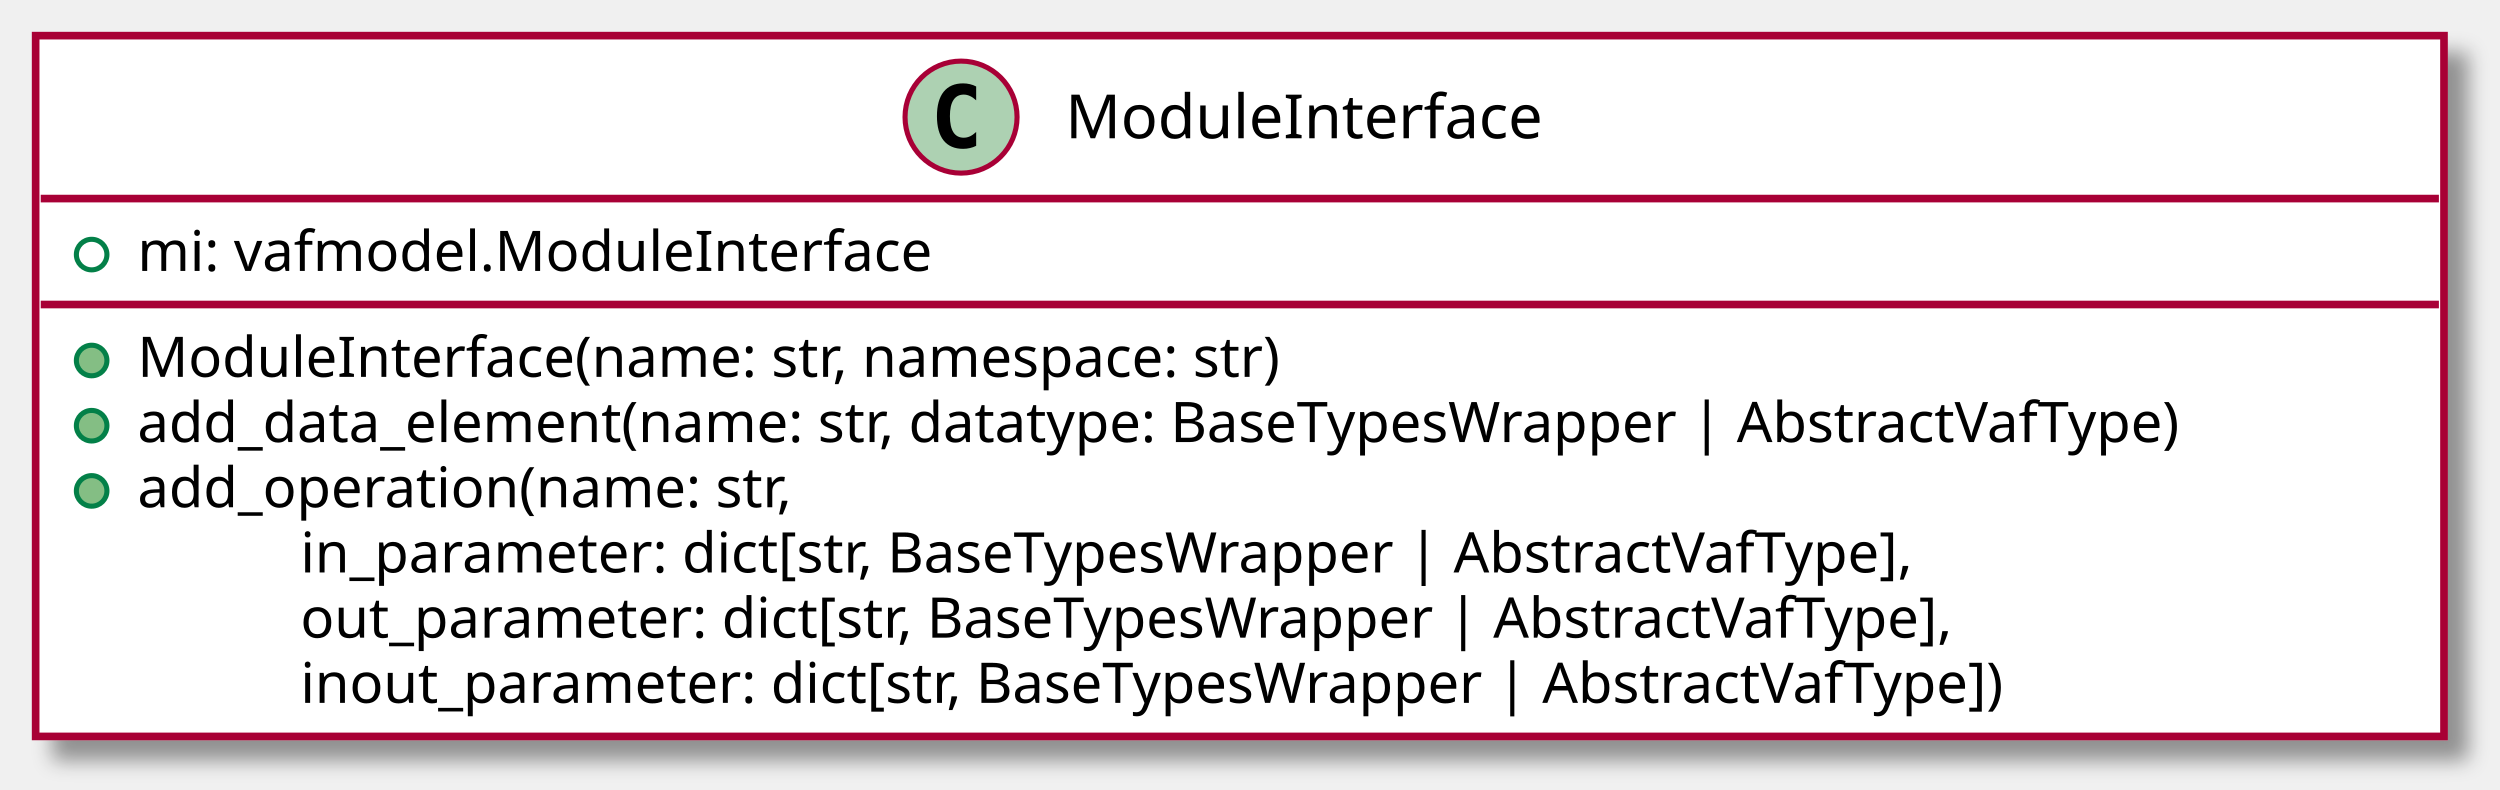
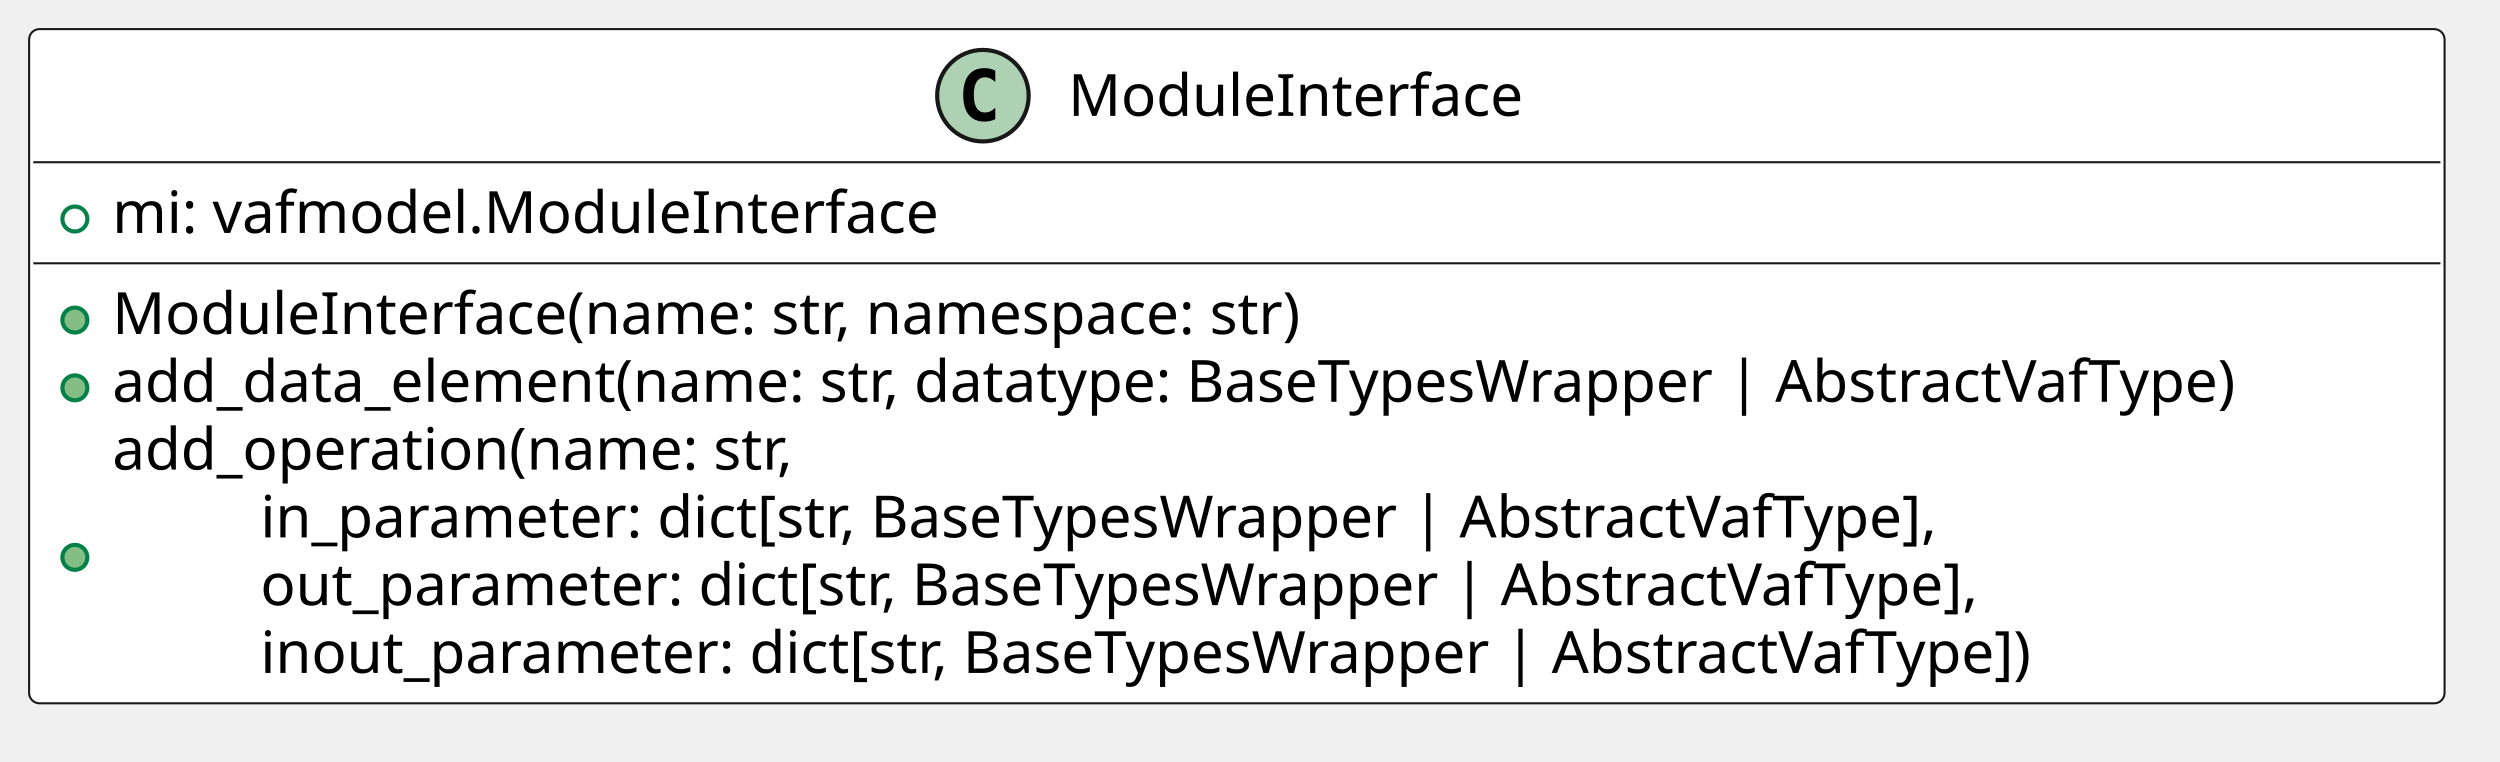
- <svg xmlns="http://www.w3.org/2000/svg" contentScriptType="application/ecmascript" contentStyleType="text/css" height="155px" preserveAspectRatio="none" style="width:491px;height:155px;" version="1.1" viewBox="0 0 491 155" width="491px" zoomAndPan="magnify">
-   <defs>
-     <filter height="300%" id="f2wtjoo6ohbat" width="300%" x="-1" y="-1">
-       <feGaussianBlur result="blurOut" stdDeviation="2.0" />
-       <feColorMatrix in="blurOut" result="blurOut2" type="matrix" values="0 0 0 0 0 0 0 0 0 0 0 0 0 0 0 0 0 0 .4 0" />
-       <feOffset dx="4.0" dy="4.0" in="blurOut2" result="blurOut3" />
-       <feBlend in="SourceGraphic" in2="blurOut3" mode="normal" />
-     </filter>
-   </defs>
+ <svg xmlns="http://www.w3.org/2000/svg" contentStyleType="text/css" data-diagram-type="CLASS" height="183px" preserveAspectRatio="none" style="width:601px;height:183px;background:#FFFFFF;" version="1.1" viewBox="0 0 601 183" width="601px" zoomAndPan="magnify">
+   <defs />
  <g>
-     <rect fill="#FFFFFF" filter="url(#f2wtjoo6ohbat)" height="137.633" id="ModuleInterface" style="stroke: #A80036; stroke-width: 1.5;" width="473" x="7" y="7" />
-     <ellipse cx="188.75" cy="23" fill="#ADD1B2" rx="11" ry="11" style="stroke: #A80036; stroke-width: 1.0;" />
-     <path d="M191.719,28.641 Q191.141,28.938 190.5,29.078 Q189.859,29.234 189.156,29.234 Q186.656,29.234 185.328,27.594 Q184.016,25.938 184.016,22.812 Q184.016,19.688 185.328,18.031 Q186.656,16.375 189.156,16.375 Q189.859,16.375 190.5,16.531 Q191.156,16.688 191.719,16.984 L191.719,19.703 Q191.094,19.125 190.5,18.859 Q189.906,18.578 189.281,18.578 Q187.938,18.578 187.25,19.656 Q186.562,20.719 186.562,22.812 Q186.562,24.906 187.25,25.984 Q187.938,27.047 189.281,27.047 Q189.906,27.047 190.5,26.781 Q191.094,26.5 191.719,25.922 L191.719,28.641 Z " />
-     <text fill="#000000" font-family="sans-serif" font-size="12" lengthAdjust="spacingAndGlyphs" textLength="101" x="209.25" y="27.154">ModuleInterface</text>
-     <line style="stroke: #A80036; stroke-width: 1.5;" x1="8" x2="479" y1="39" y2="39" />
-     <ellipse cx="18" cy="50" fill="none" rx="3" ry="3" style="stroke: #038048; stroke-width: 1.0;" />
-     <text fill="#000000" font-family="sans-serif" font-size="11" lengthAdjust="spacingAndGlyphs" textLength="168" x="27" y="53.21">mi: vafmodel.ModuleInterface</text>
-     <line style="stroke: #A80036; stroke-width: 1.5;" x1="8" x2="479" y1="59.805" y2="59.805" />
-     <ellipse cx="18" cy="70.805" fill="#84BE84" rx="3" ry="3" style="stroke: #038048; stroke-width: 1.0;" />
-     <text fill="#000000" font-family="sans-serif" font-size="11" lengthAdjust="spacingAndGlyphs" textLength="252" x="27" y="74.015">ModuleInterface(name: str, namespace: str)</text>
-     <ellipse cx="18" cy="83.609" fill="#84BE84" rx="3" ry="3" style="stroke: #038048; stroke-width: 1.0;" />
-     <text fill="#000000" font-family="sans-serif" font-size="11" lengthAdjust="spacingAndGlyphs" textLength="447" x="27" y="86.82">add_data_element(name: str, datatype: BaseTypesWrapper | AbstractVafType)</text>
-     <ellipse cx="18" cy="96.414" fill="#84BE84" rx="3" ry="3" style="stroke: #038048; stroke-width: 1.0;" />
-     <text fill="#000000" font-family="sans-serif" font-size="11" lengthAdjust="spacingAndGlyphs" textLength="145" x="27" y="99.624">add_operation(name: str,</text>
-     <text fill="#000000" font-family="sans-serif" font-size="11" lengthAdjust="spacingAndGlyphs" textLength="354" x="59" y="112.429">in_parameter: dict[str, BaseTypesWrapper | AbstractVafType],</text>
-     <text fill="#000000" font-family="sans-serif" font-size="11" lengthAdjust="spacingAndGlyphs" textLength="362" x="59" y="125.234">out_parameter: dict[str, BaseTypesWrapper | AbstractVafType],</text>
-     <text fill="#000000" font-family="sans-serif" font-size="11" lengthAdjust="spacingAndGlyphs" textLength="372" x="59" y="138.039">inout_parameter: dict[str, BaseTypesWrapper | AbstractVafType])</text>
+     <g class="entity" data-entity="ModuleInterface" data-source-line="5" data-uid="ent0002" id="entity_ModuleInterface">
+       <rect fill="#FFFFFF" height="162.078" rx="2.5" ry="2.5" style="stroke:#181818;stroke-width:0.5;" width="580.675" x="7" y="7" />
+       <ellipse cx="236.294" cy="23" fill="#ADD1B2" rx="11" ry="11" style="stroke:#181818;stroke-width:1;" />
+       <path d="M239.263,28.641 Q238.685,28.938 238.044,29.078 Q237.404,29.234 236.701,29.234 Q234.201,29.234 232.873,27.594 Q231.56,25.938 231.56,22.812 Q231.56,19.688 232.873,18.031 Q234.201,16.375 236.701,16.375 Q237.404,16.375 238.044,16.531 Q238.701,16.688 239.263,16.984 L239.263,19.703 Q238.638,19.125 238.044,18.859 Q237.451,18.578 236.826,18.578 Q235.482,18.578 234.794,19.656 Q234.107,20.719 234.107,22.812 Q234.107,24.906 234.794,25.984 Q235.482,27.047 236.826,27.047 Q237.451,27.047 238.044,26.781 Q238.638,26.5 239.263,25.922 L239.263,28.641 Z " fill="#000000" />
+       <text fill="#000000" font-family="sans-serif" font-size="14" lengthAdjust="spacing" textLength="113.586" x="256.794" y="27.847">ModuleInterface</text>
+       <line style="stroke:#181818;stroke-width:0.5;" x1="8" x2="586.675" y1="39" y2="39" />
+       <ellipse cx="18" cy="52.648" fill="none" rx="3" ry="3" style="stroke:#038048;stroke-width:1;" />
+       <text fill="#000000" font-family="sans-serif" font-size="14" lengthAdjust="spacing" textLength="210.116" x="27" y="55.995">mi: vafmodel.ModuleInterface</text>
+       <line style="stroke:#181818;stroke-width:0.5;" x1="8" x2="586.675" y1="63.297" y2="63.297" />
+       <ellipse cx="18" cy="76.945" fill="#84BE84" rx="3" ry="3" style="stroke:#038048;stroke-width:1;" />
+       <text fill="#000000" font-family="sans-serif" font-size="14" lengthAdjust="spacing" textLength="309.299" x="27" y="80.292">ModuleInterface(name: str, namespace: str)</text>
+       <ellipse cx="18" cy="93.242" fill="#84BE84" rx="3" ry="3" style="stroke:#038048;stroke-width:1;" />
+       <text fill="#000000" font-family="sans-serif" font-size="14" lengthAdjust="spacing" textLength="554.675" x="27" y="96.589">add_data_element(name: str, datatype: BaseTypesWrapper | AbstractVafType)</text>
+       <ellipse cx="18" cy="133.984" fill="#84BE84" rx="3" ry="3" style="stroke:#038048;stroke-width:1;" />
+       <text fill="#000000" font-family="sans-serif" font-size="14" lengthAdjust="spacing" textLength="177.892" x="27" y="112.886">add_operation(name: str,</text>
+       <text fill="#000000" font-family="sans-serif" font-size="14" lengthAdjust="spacing" textLength="437.466" x="62.602" y="129.183">in_parameter: dict[str, BaseTypesWrapper | AbstractVafType],</text>
+       <text fill="#000000" font-family="sans-serif" font-size="14" lengthAdjust="spacing" textLength="447.631" x="62.602" y="145.48">out_parameter: dict[str, BaseTypesWrapper | AbstractVafType],</text>
+       <text fill="#000000" font-family="sans-serif" font-size="14" lengthAdjust="spacing" textLength="461.405" x="62.602" y="161.776">inout_parameter: dict[str, BaseTypesWrapper | AbstractVafType])</text>
+     </g>
  </g>
</svg>
